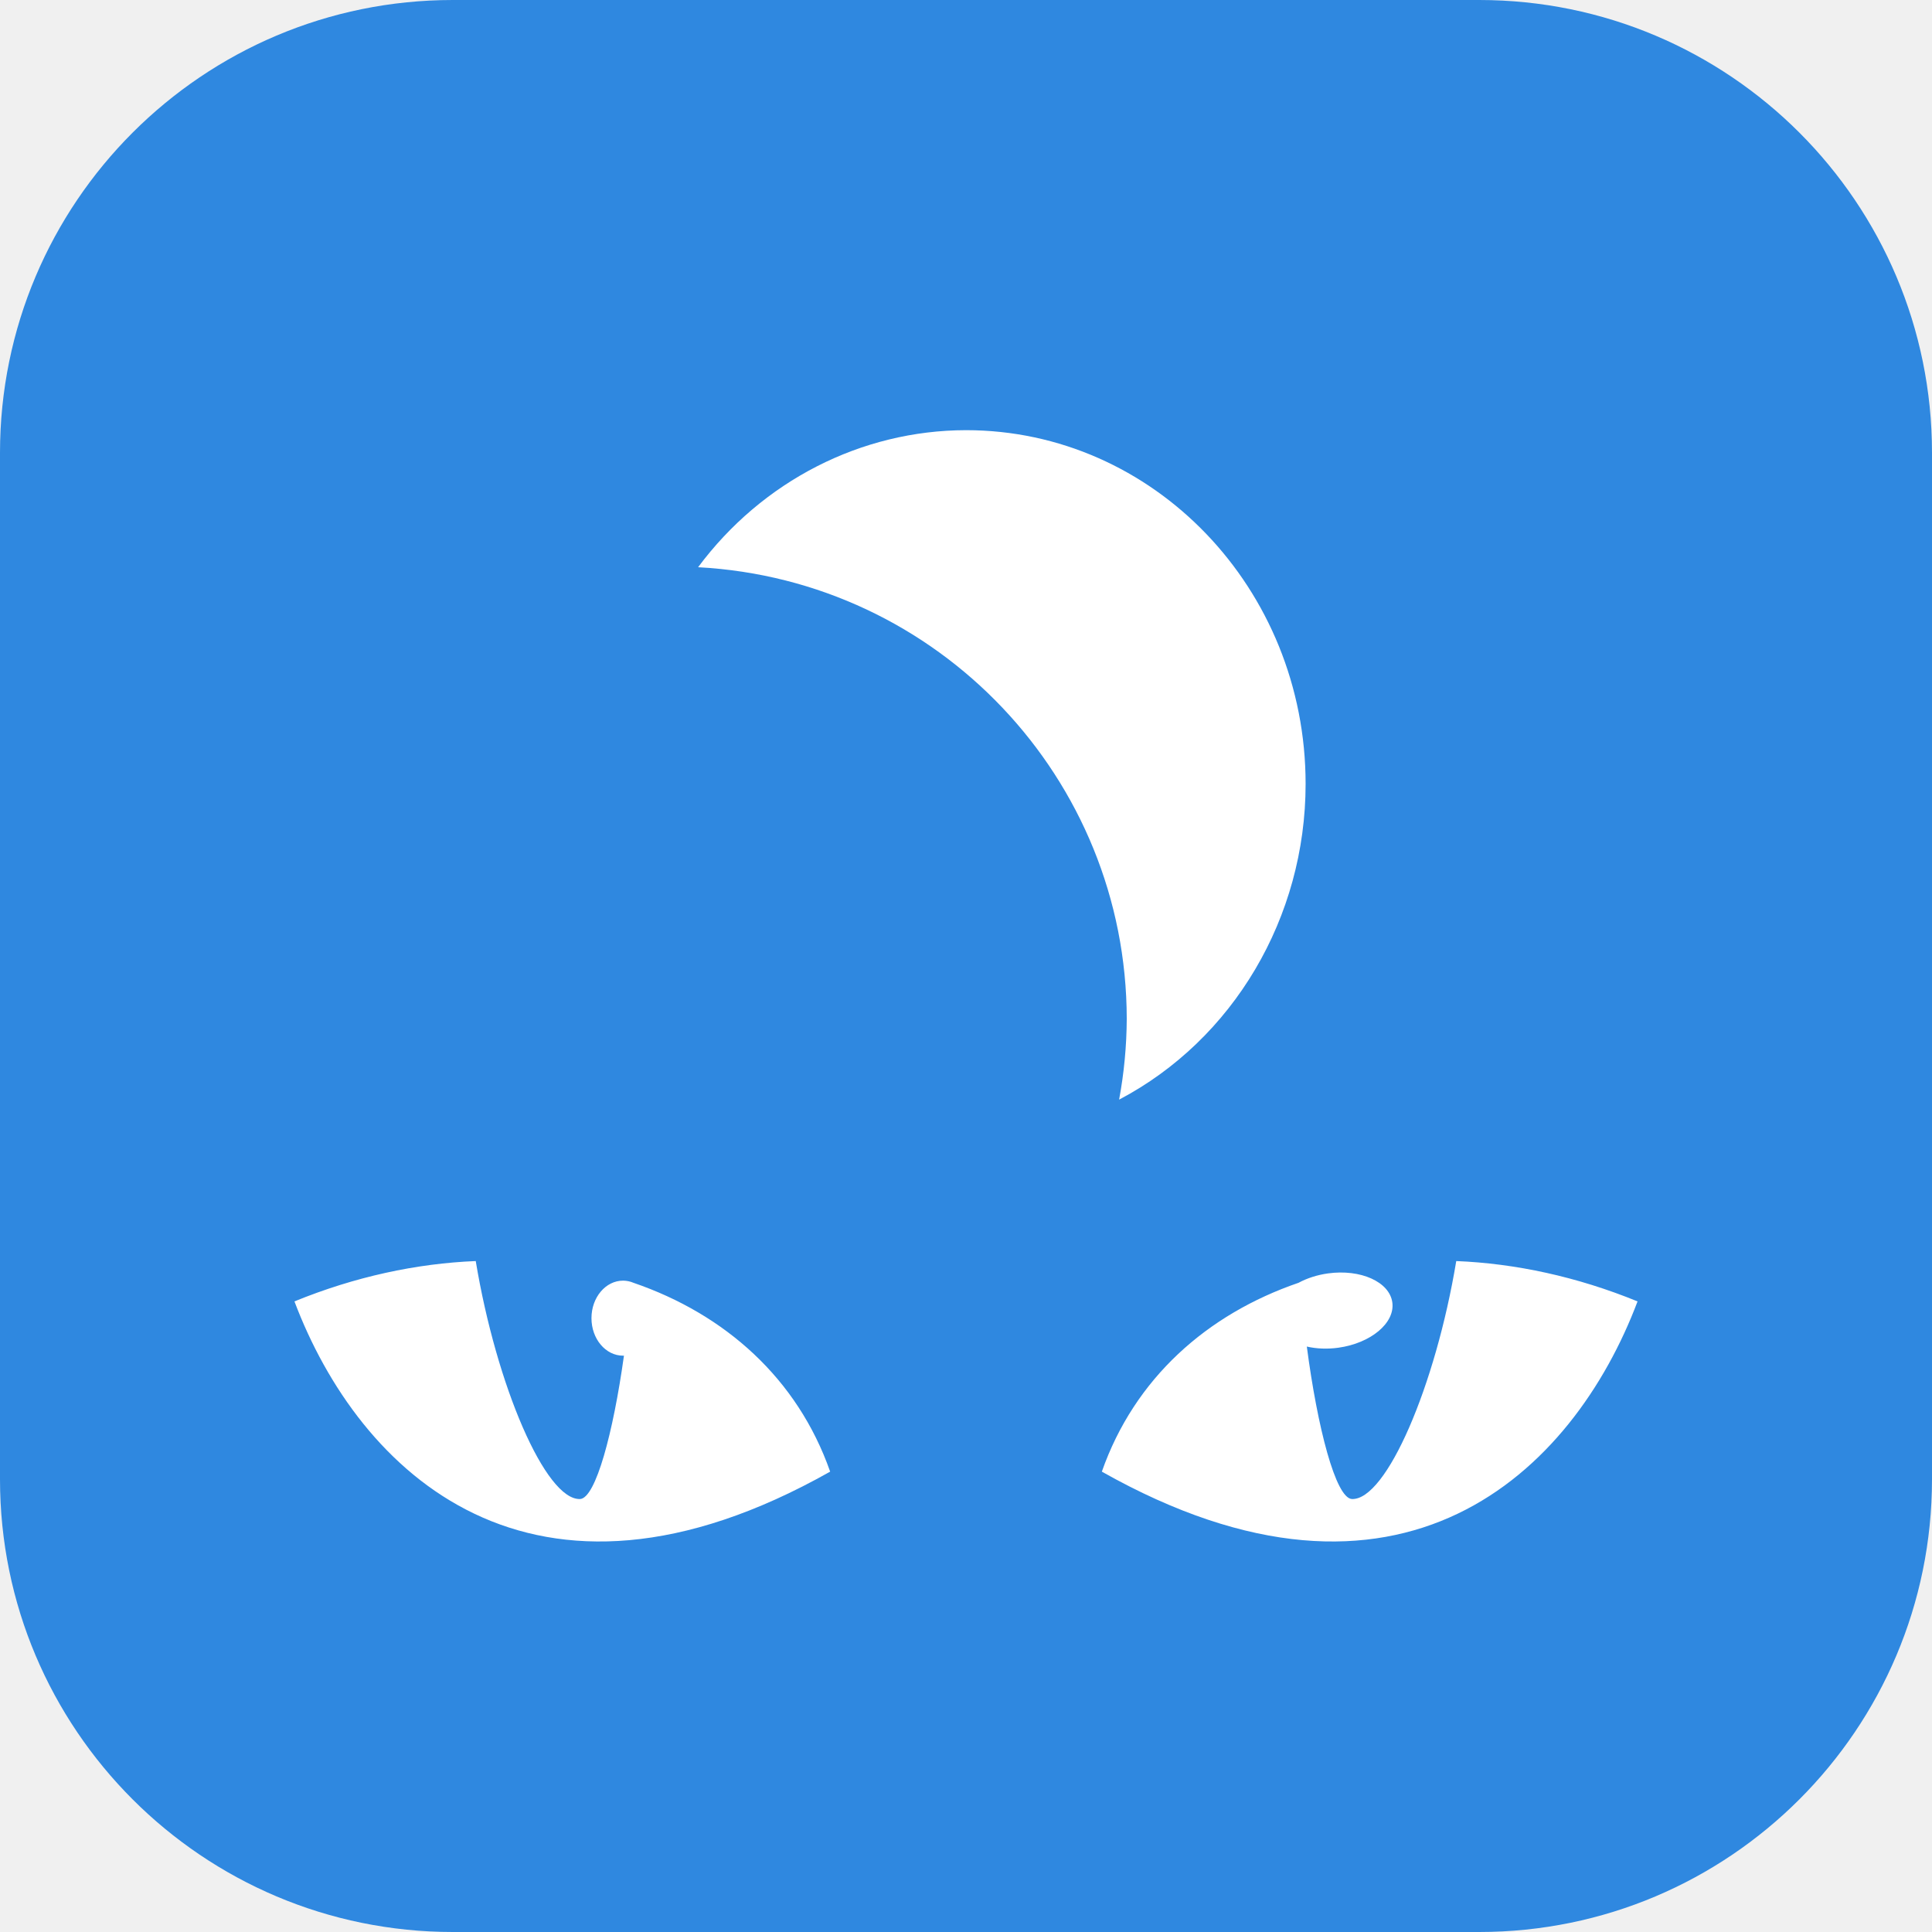
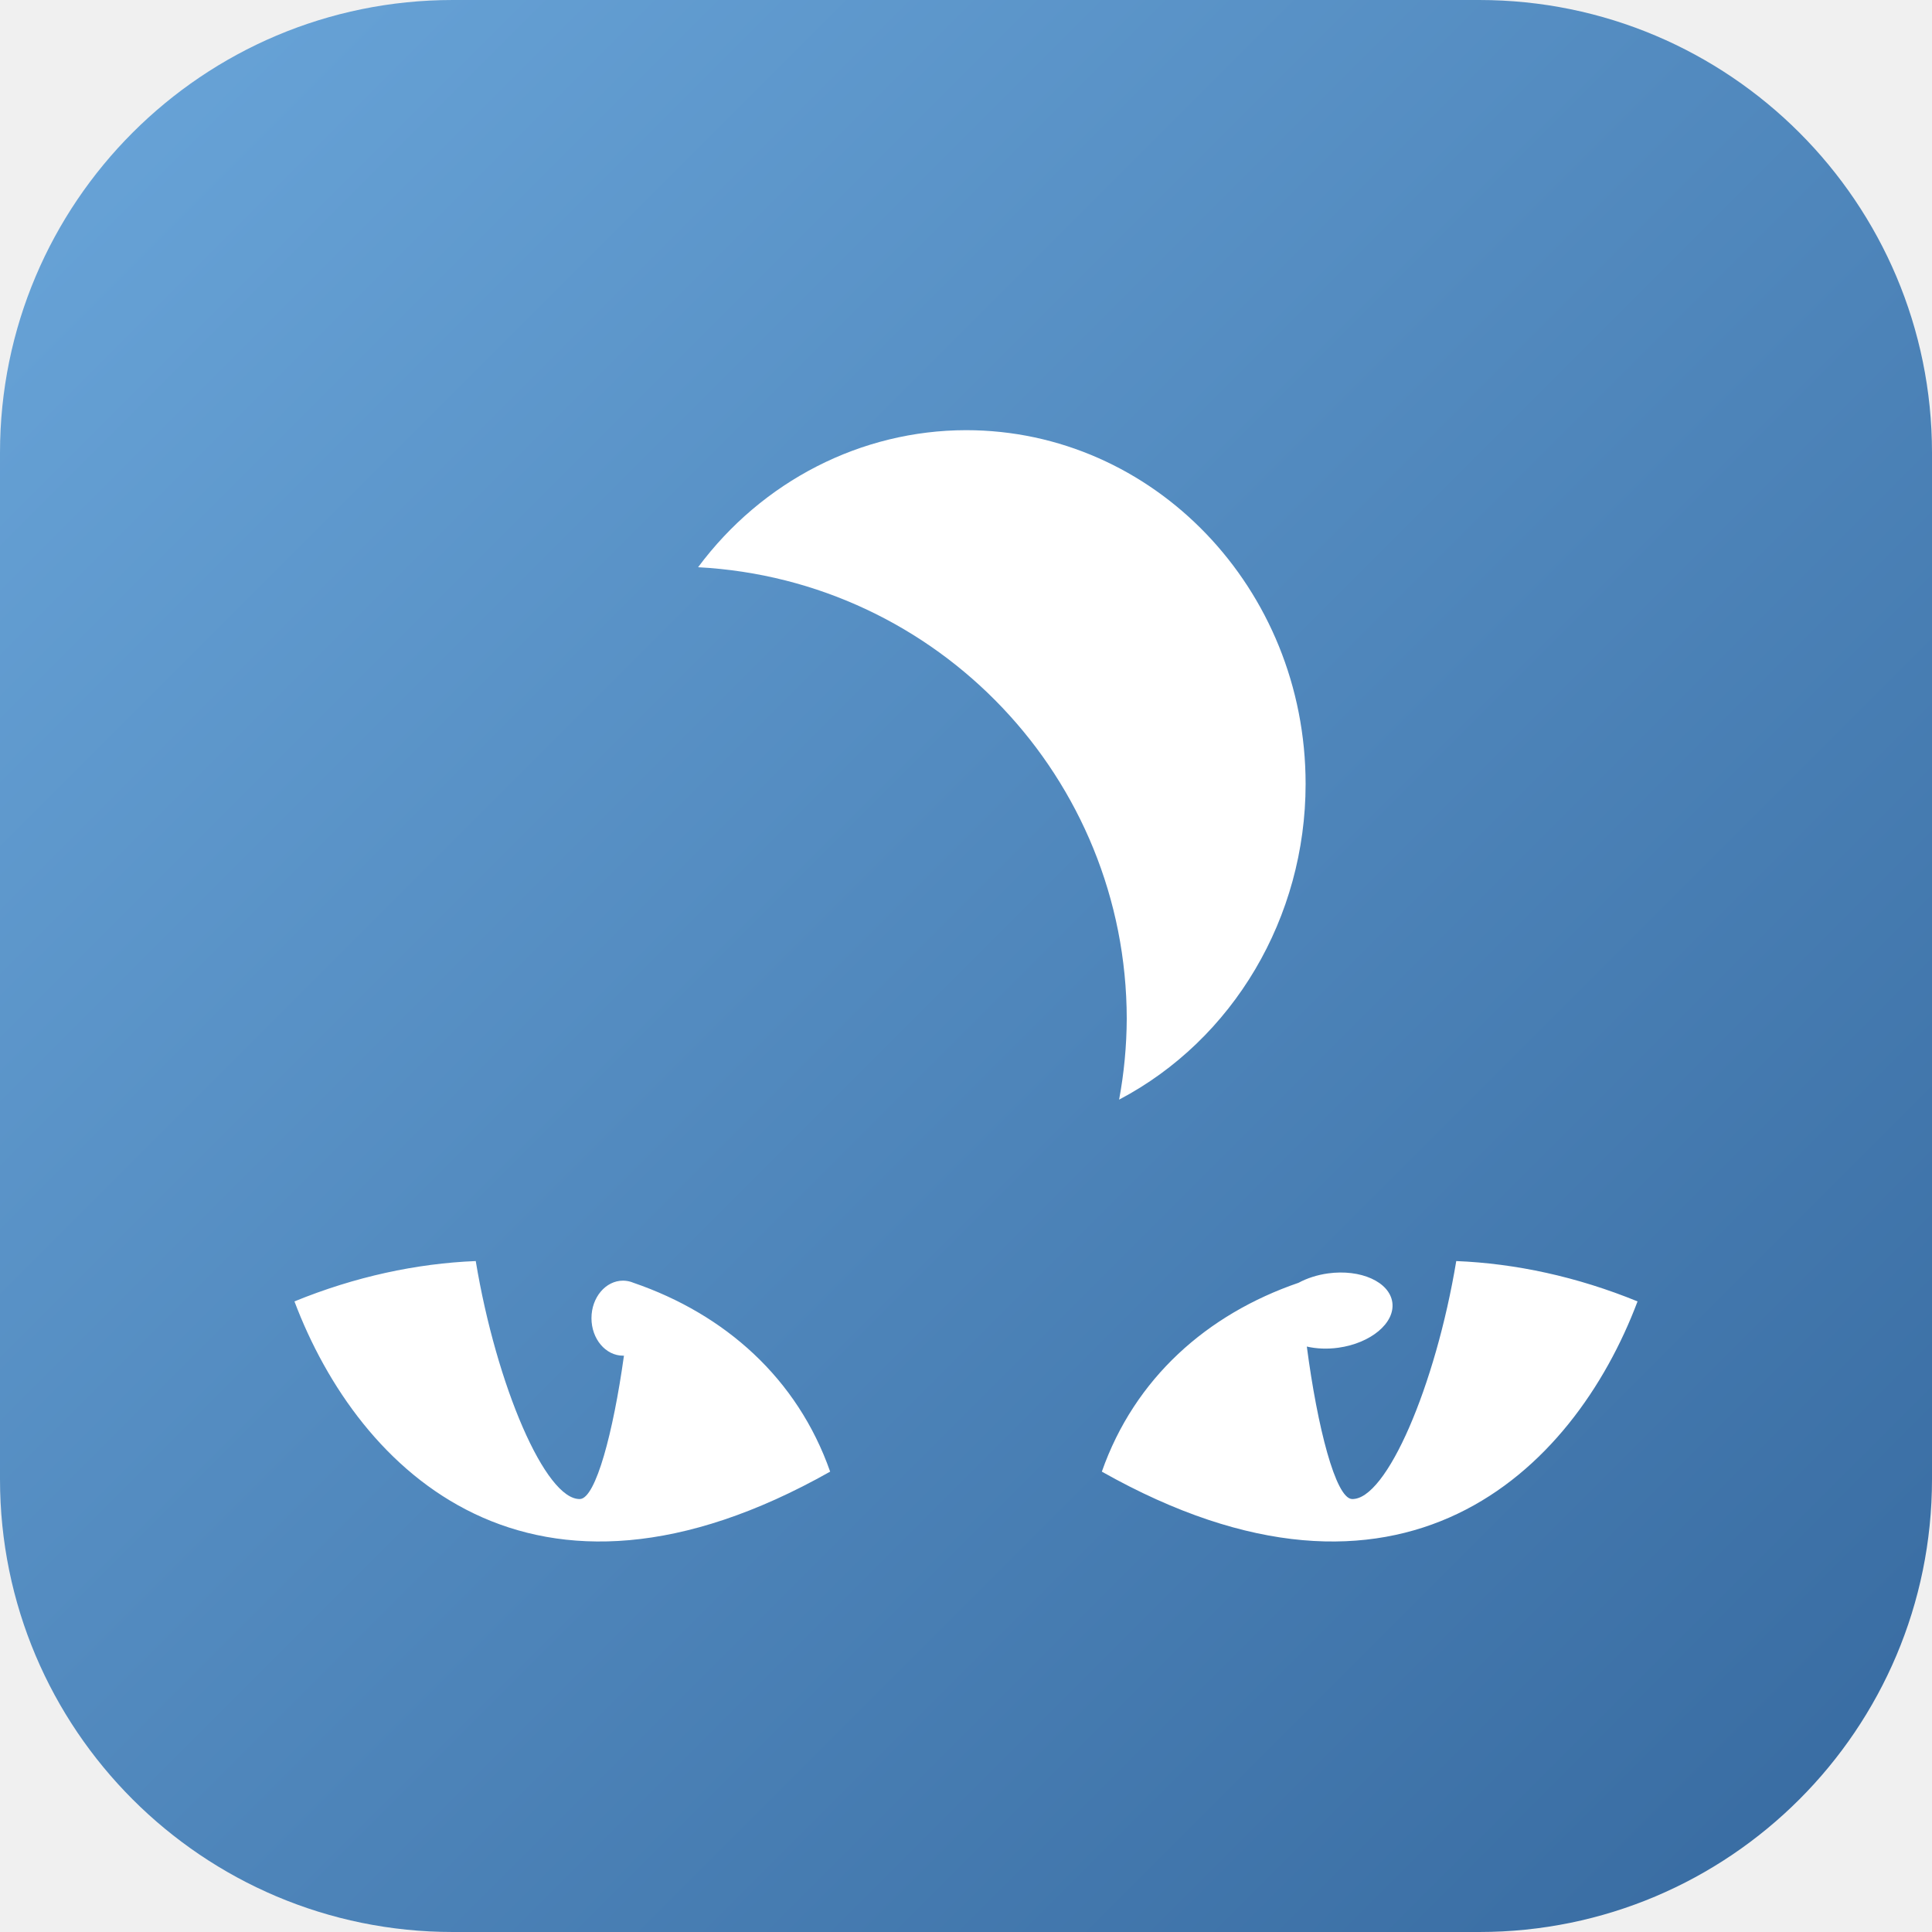
<svg xmlns="http://www.w3.org/2000/svg" viewBox="0 0 512 512">
-   <rect width="512" height="512" rx="120" fill="#2f88e0" />
+   <defs>
+     <linearGradient id="badge" x1="0" y1="0" x2="1" y2="1">
+       <stop offset="0" stop-color="#6aa6da" />
+       <stop offset="1" stop-color="#36699f" />
+     </linearGradient>
+   </defs>
+   <rect width="512" height="512" rx="120" fill="url(#badge)" />
  <g transform="translate(64 90) scale(0.75)" fill="#ffffff">
    <path d="M256 32a120 125 0 0 0-94.666 48.426A160 160 0 0 1 312.8 240a160 160 0 0 1-2.7 28.555A120 125 0 0 0 376 157 120 125 0 0 0 256 32zM82.77 325.59c-20.904.844-42.686 5.52-64.06 14.258C41.442 400.102 102.352 459.58 208 400c-11.572-32.98-37.17-55.623-69.445-66.71a11.164 13.258 0 0 0-3.733-.778 11.164 13.258 0 0 0-11.162 13.258 11.164 13.258 0 0 0 11.162 13.257 11.164 13.258 0 0 0 .317-.013c-3.8 27.26-9.967 50.298-15.478 50.662-12.182.507-29.582-40.02-36.892-84.086zm346.46 0c-7.31 44.066-24.71 84.593-36.892 84.086-5.727-.378-12.157-25.236-15.908-53.873a13.258 21.127 82.128 0 0 11.097.418 13.258 21.127 82.128 0 0 19.112-16.027 13.258 21.127 82.128 0 0-22.745-10.238 13.258 21.127 82.128 0 0-10.4 3.318c-32.3 11.08-57.916 33.73-69.495 66.727 105.647 59.58 166.557.102 189.29-60.152-21.374-8.74-43.156-13.414-64.06-14.258z" />
  </g>
</svg>
